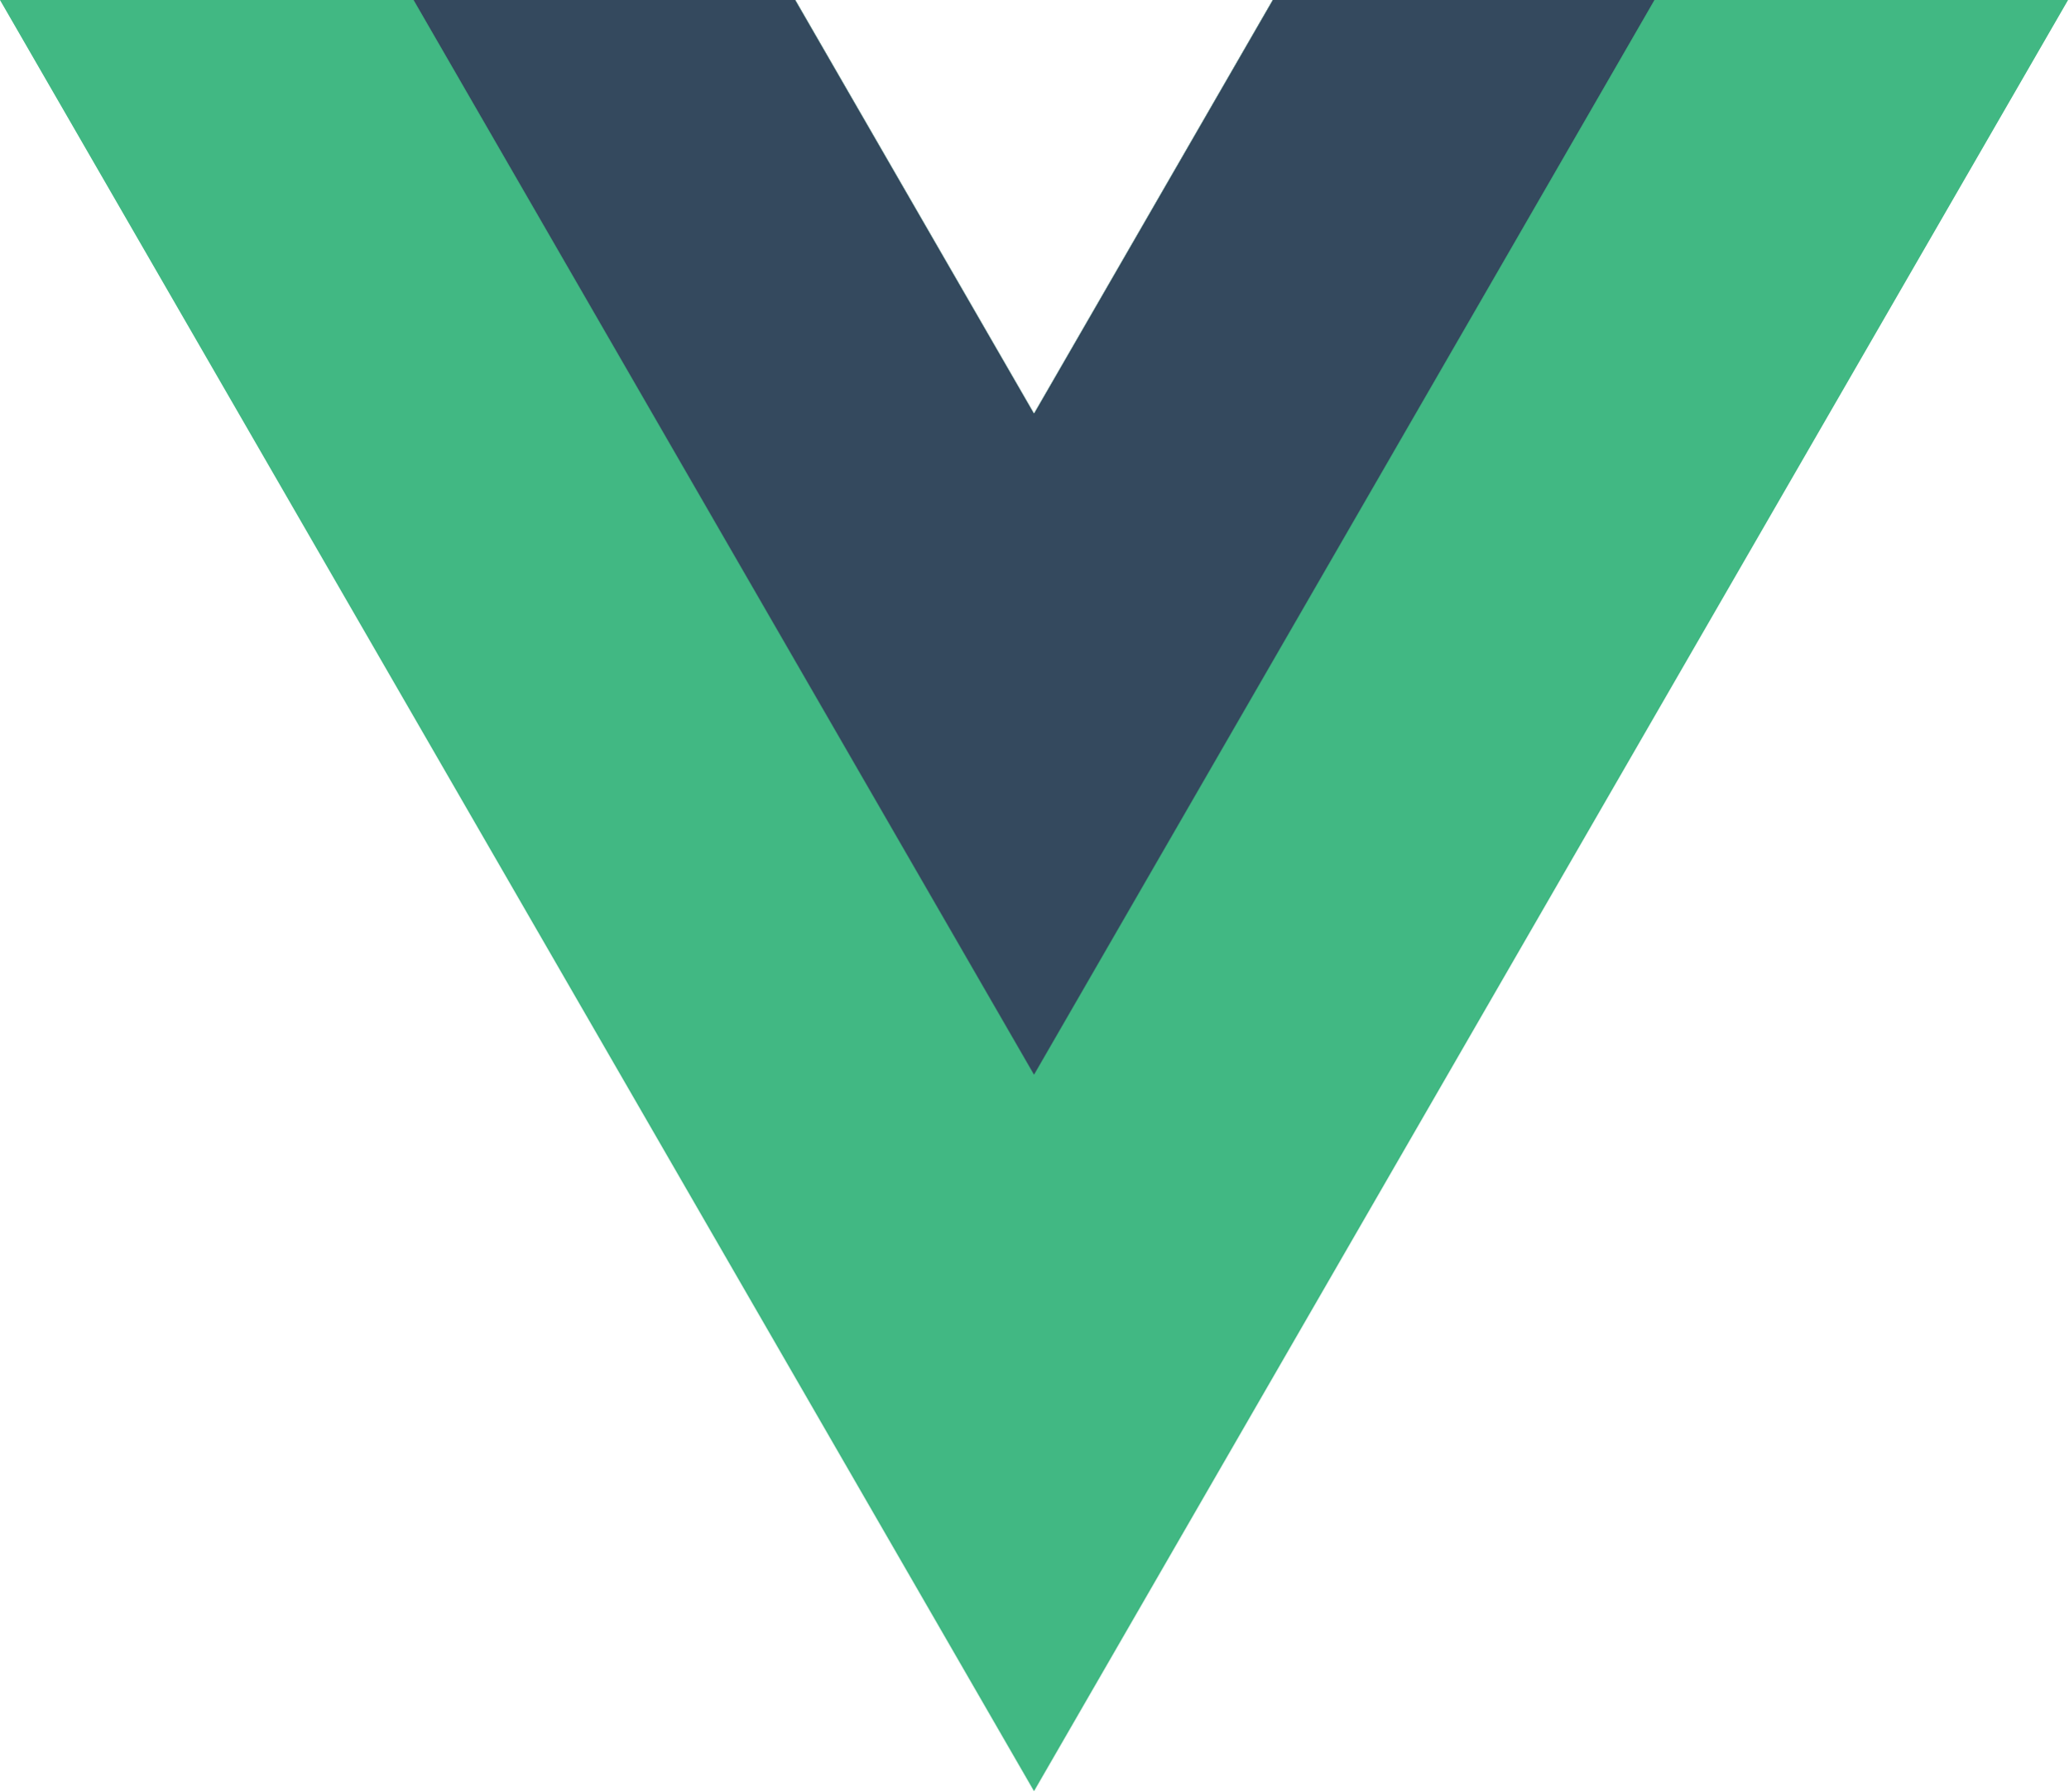
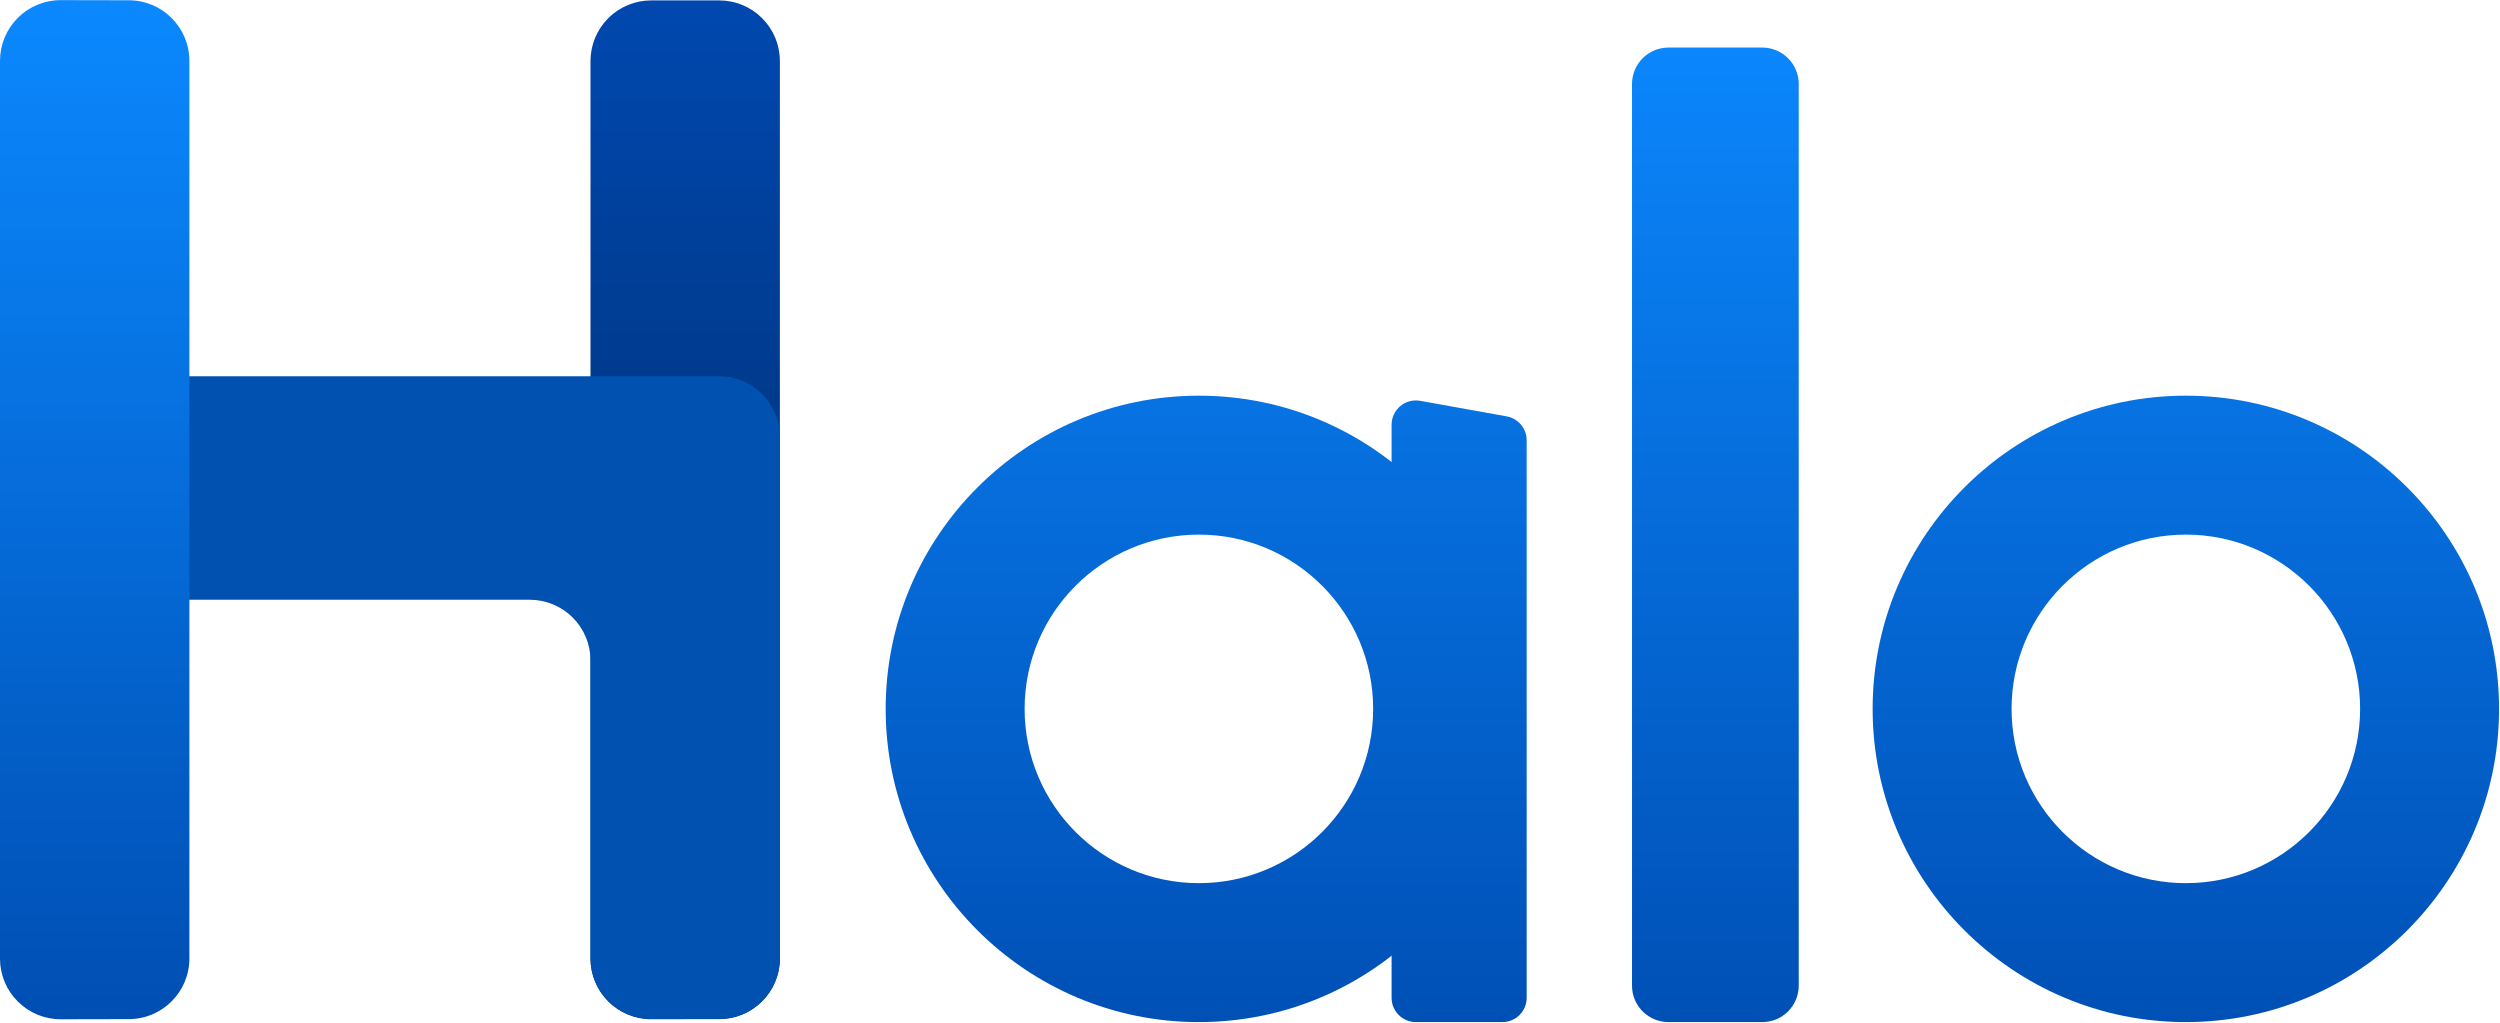
- <svg xmlns="http://www.w3.org/2000/svg" viewBox="0 0 261.76 226.69">
-   <path d="M161.096.001l-30.225 52.351L100.647.001H-.005l130.877 226.688L261.749.001z" fill="#41b883" />
-   <path d="M161.096.001l-30.225 52.351L100.647.001H52.346l78.526 136.01L209.398.001z" fill="#34495e" />
+ <svg xmlns="http://www.w3.org/2000/svg" width="100%" height="100%" viewBox="0 0 2144 877" version="1.1" xml:space="preserve" style="fill-rule:evenodd;clip-rule:evenodd;stroke-linejoin:round;stroke-miterlimit:2;">
+   <path d="M1028.16,339.331c148.249,0 268.609,120.36 268.609,268.609c-0,148.249 -120.36,268.608 -268.609,268.608c-148.249,0 -268.608,-120.359 -268.608,-268.608c-0,-148.249 120.359,-268.609 268.608,-268.609Zm0,119.152c82.488,0 149.457,66.969 149.457,149.457c-0,82.487 -66.969,149.456 -149.457,149.456c-82.487,0 -149.456,-66.969 -149.456,-149.456c-0,-82.488 66.969,-149.457 149.456,-149.457Z" style="fill:url(#_Linear1);" />
+   <path d="M1874.58,339.331c148.249,0 268.608,120.36 268.608,268.609c0,148.249 -120.359,268.608 -268.608,268.608c-148.249,0 -268.609,-120.359 -268.609,-268.608c0,-148.249 120.36,-268.609 268.609,-268.609Zm-0,119.152c82.487,0 149.456,66.969 149.456,149.457c0,82.487 -66.969,149.456 -149.456,149.456c-82.488,0 -149.457,-66.969 -149.457,-149.456c0,-82.488 66.969,-149.457 149.457,-149.457Z" style="fill:url(#_Linear2);" />
+   <path d="M1309.27,377.585c-0,-10.083 -7.222,-18.719 -17.146,-20.504c-19.618,-3.528 -51.9,-9.334 -74.172,-13.34c-6.073,-1.092 -12.318,0.564 -17.052,4.522c-4.734,3.959 -7.469,9.812 -7.469,15.983c-0,91.374 -0,407.153 -0,491.469c-0,5.525 2.195,10.824 6.102,14.731c3.907,3.907 9.206,6.102 14.731,6.102c20.987,0 53.186,0 74.173,0c5.525,0 10.824,-2.195 14.731,-6.102c3.907,-3.907 6.102,-9.206 6.102,-14.731c-0,-84.425 -0,-400.286 -0,-478.13Z" style="fill:url(#_Linear3);" />
+   <path d="M1542.59,72.033c0,-8.288 -3.292,-16.237 -9.153,-22.097c-5.86,-5.861 -13.809,-9.153 -22.097,-9.153c-23.867,-0 -56.609,-0 -80.477,-0c-8.288,-0 -16.236,3.292 -22.097,9.153c-5.86,5.86 -9.153,13.809 -9.153,22.097c0,131.79 0,641.475 0,773.265c0,8.288 3.293,16.237 9.153,22.097c5.861,5.861 13.809,9.153 22.097,9.153c23.868,0 56.61,0 80.477,0c8.288,0 16.237,-3.292 22.097,-9.153c5.861,-5.86 9.153,-13.809 9.153,-22.097c0,-131.79 0,-641.475 0,-773.265Z" style="fill:url(#_Linear4);fill-rule:nonzero;" />
+   <g>
+     <path d="M506.409,822.063c-0,13.815 5.494,27.062 15.271,36.821c9.777,9.76 23.034,15.23 36.848,15.206c18.674,-0.034 39.711,-0.072 58.369,-0.105c28.696,-0.052 51.932,-23.329 51.932,-52.026l0,-769.586c0,-13.798 -5.481,-27.031 -15.238,-36.788c-9.756,-9.757 -22.99,-15.238 -36.788,-15.238l-58.368,-0c-13.798,-0 -27.031,5.481 -36.788,15.238c-9.757,9.757 -15.238,22.99 -15.238,36.788c-0,155.286 -0,614.283 -0,769.69Z" style="fill:url(#_Linear5);fill-rule:nonzero;" />
+     <path d="M616.746,322.662c13.813,0 27.061,5.487 36.829,15.255c9.767,9.768 15.254,23.015 15.254,36.829c0,105.185 0,341.877 0,447.062c0,13.814 -5.487,27.061 -15.254,36.829c-9.768,9.767 -23.016,15.255 -36.829,15.255c-18.632,-0 -39.622,-0 -58.254,-0c-13.813,-0 -27.061,-5.488 -36.828,-15.255c-9.768,-9.768 -15.255,-23.015 -15.255,-36.829c-0,-68.223 -0,-187.159 -0,-255.383c-0,-13.813 -5.487,-27.061 -15.255,-36.828c-9.767,-9.768 -23.015,-15.255 -36.828,-15.255c-129.249,-0 -454.326,-0 -454.326,-0l0,-191.68l616.746,0Z" style="fill:#0051b0;fill-rule:nonzero;" />
+     <path d="M-0,822.101c0,13.817 5.497,27.067 15.277,36.827c9.781,9.76 23.043,15.229 36.86,15.199c18.675,-0.04 39.713,-0.085 58.368,-0.124c28.69,-0.062 51.916,-23.337 51.916,-52.027c-0,-155.205 -0,-614.509 -0,-769.714c-0,-28.69 -23.226,-51.965 -51.916,-52.026c-18.655,-0.04 -39.693,-0.085 -58.368,-0.125c-13.817,-0.029 -27.079,5.439 -36.86,15.199c-9.78,9.76 -15.277,23.01 -15.277,36.827l-0,769.964Z" style="fill:url(#_Linear6);fill-rule:nonzero;" />
+   </g>
+   <defs>
+     <linearGradient id="_Linear1" x1="0" y1="0" x2="1" y2="0" gradientUnits="userSpaceOnUse" gradientTransform="matrix(5.19814e-14,-848.921,848.921,5.19814e-14,1308.8,875.397)">
+       <stop offset="0" style="stop-color:#0050b5;stop-opacity:1" />
+       <stop offset="1" style="stop-color:#0b87fd;stop-opacity:1" />
+     </linearGradient>
+     <linearGradient id="_Linear2" x1="0" y1="0" x2="1" y2="0" gradientUnits="userSpaceOnUse" gradientTransform="matrix(5.19814e-14,-848.921,848.921,5.19814e-14,1308.8,875.397)">
+       <stop offset="0" style="stop-color:#0050b5;stop-opacity:1" />
+       <stop offset="1" style="stop-color:#0b87fd;stop-opacity:1" />
+     </linearGradient>
+     <linearGradient id="_Linear3" x1="0" y1="0" x2="1" y2="0" gradientUnits="userSpaceOnUse" gradientTransform="matrix(5.19814e-14,-848.921,848.921,5.19814e-14,1308.8,875.397)">
+       <stop offset="0" style="stop-color:#0050b5;stop-opacity:1" />
+       <stop offset="1" style="stop-color:#0b87fd;stop-opacity:1" />
+     </linearGradient>
+     <linearGradient id="_Linear4" x1="0" y1="0" x2="1" y2="0" gradientUnits="userSpaceOnUse" gradientTransform="matrix(5.19814e-14,-848.921,848.921,5.19814e-14,1308.8,875.397)">
+       <stop offset="0" style="stop-color:#0050b5;stop-opacity:1" />
+       <stop offset="1" style="stop-color:#0b87fd;stop-opacity:1" />
+     </linearGradient>
+     <linearGradient id="_Linear5" x1="0" y1="0" x2="1" y2="0" gradientUnits="userSpaceOnUse" gradientTransform="matrix(-3.91885e-13,472.459,-473.895,-3.90698e-13,587.619,-0.861651)">
+       <stop offset="0" style="stop-color:#0048af;stop-opacity:1" />
+       <stop offset="1" style="stop-color:#003580;stop-opacity:1" />
+     </linearGradient>
+     <linearGradient id="_Linear6" x1="0" y1="0" x2="1" y2="0" gradientUnits="userSpaceOnUse" gradientTransform="matrix(5.51848e-14,898.506,-901.236,5.50176e-14,162.421,-12.1337)">
+       <stop offset="0" style="stop-color:#0b89ff;stop-opacity:1" />
+       <stop offset="1" style="stop-color:#004eb2;stop-opacity:1" />
+     </linearGradient>
+   </defs>
</svg>
